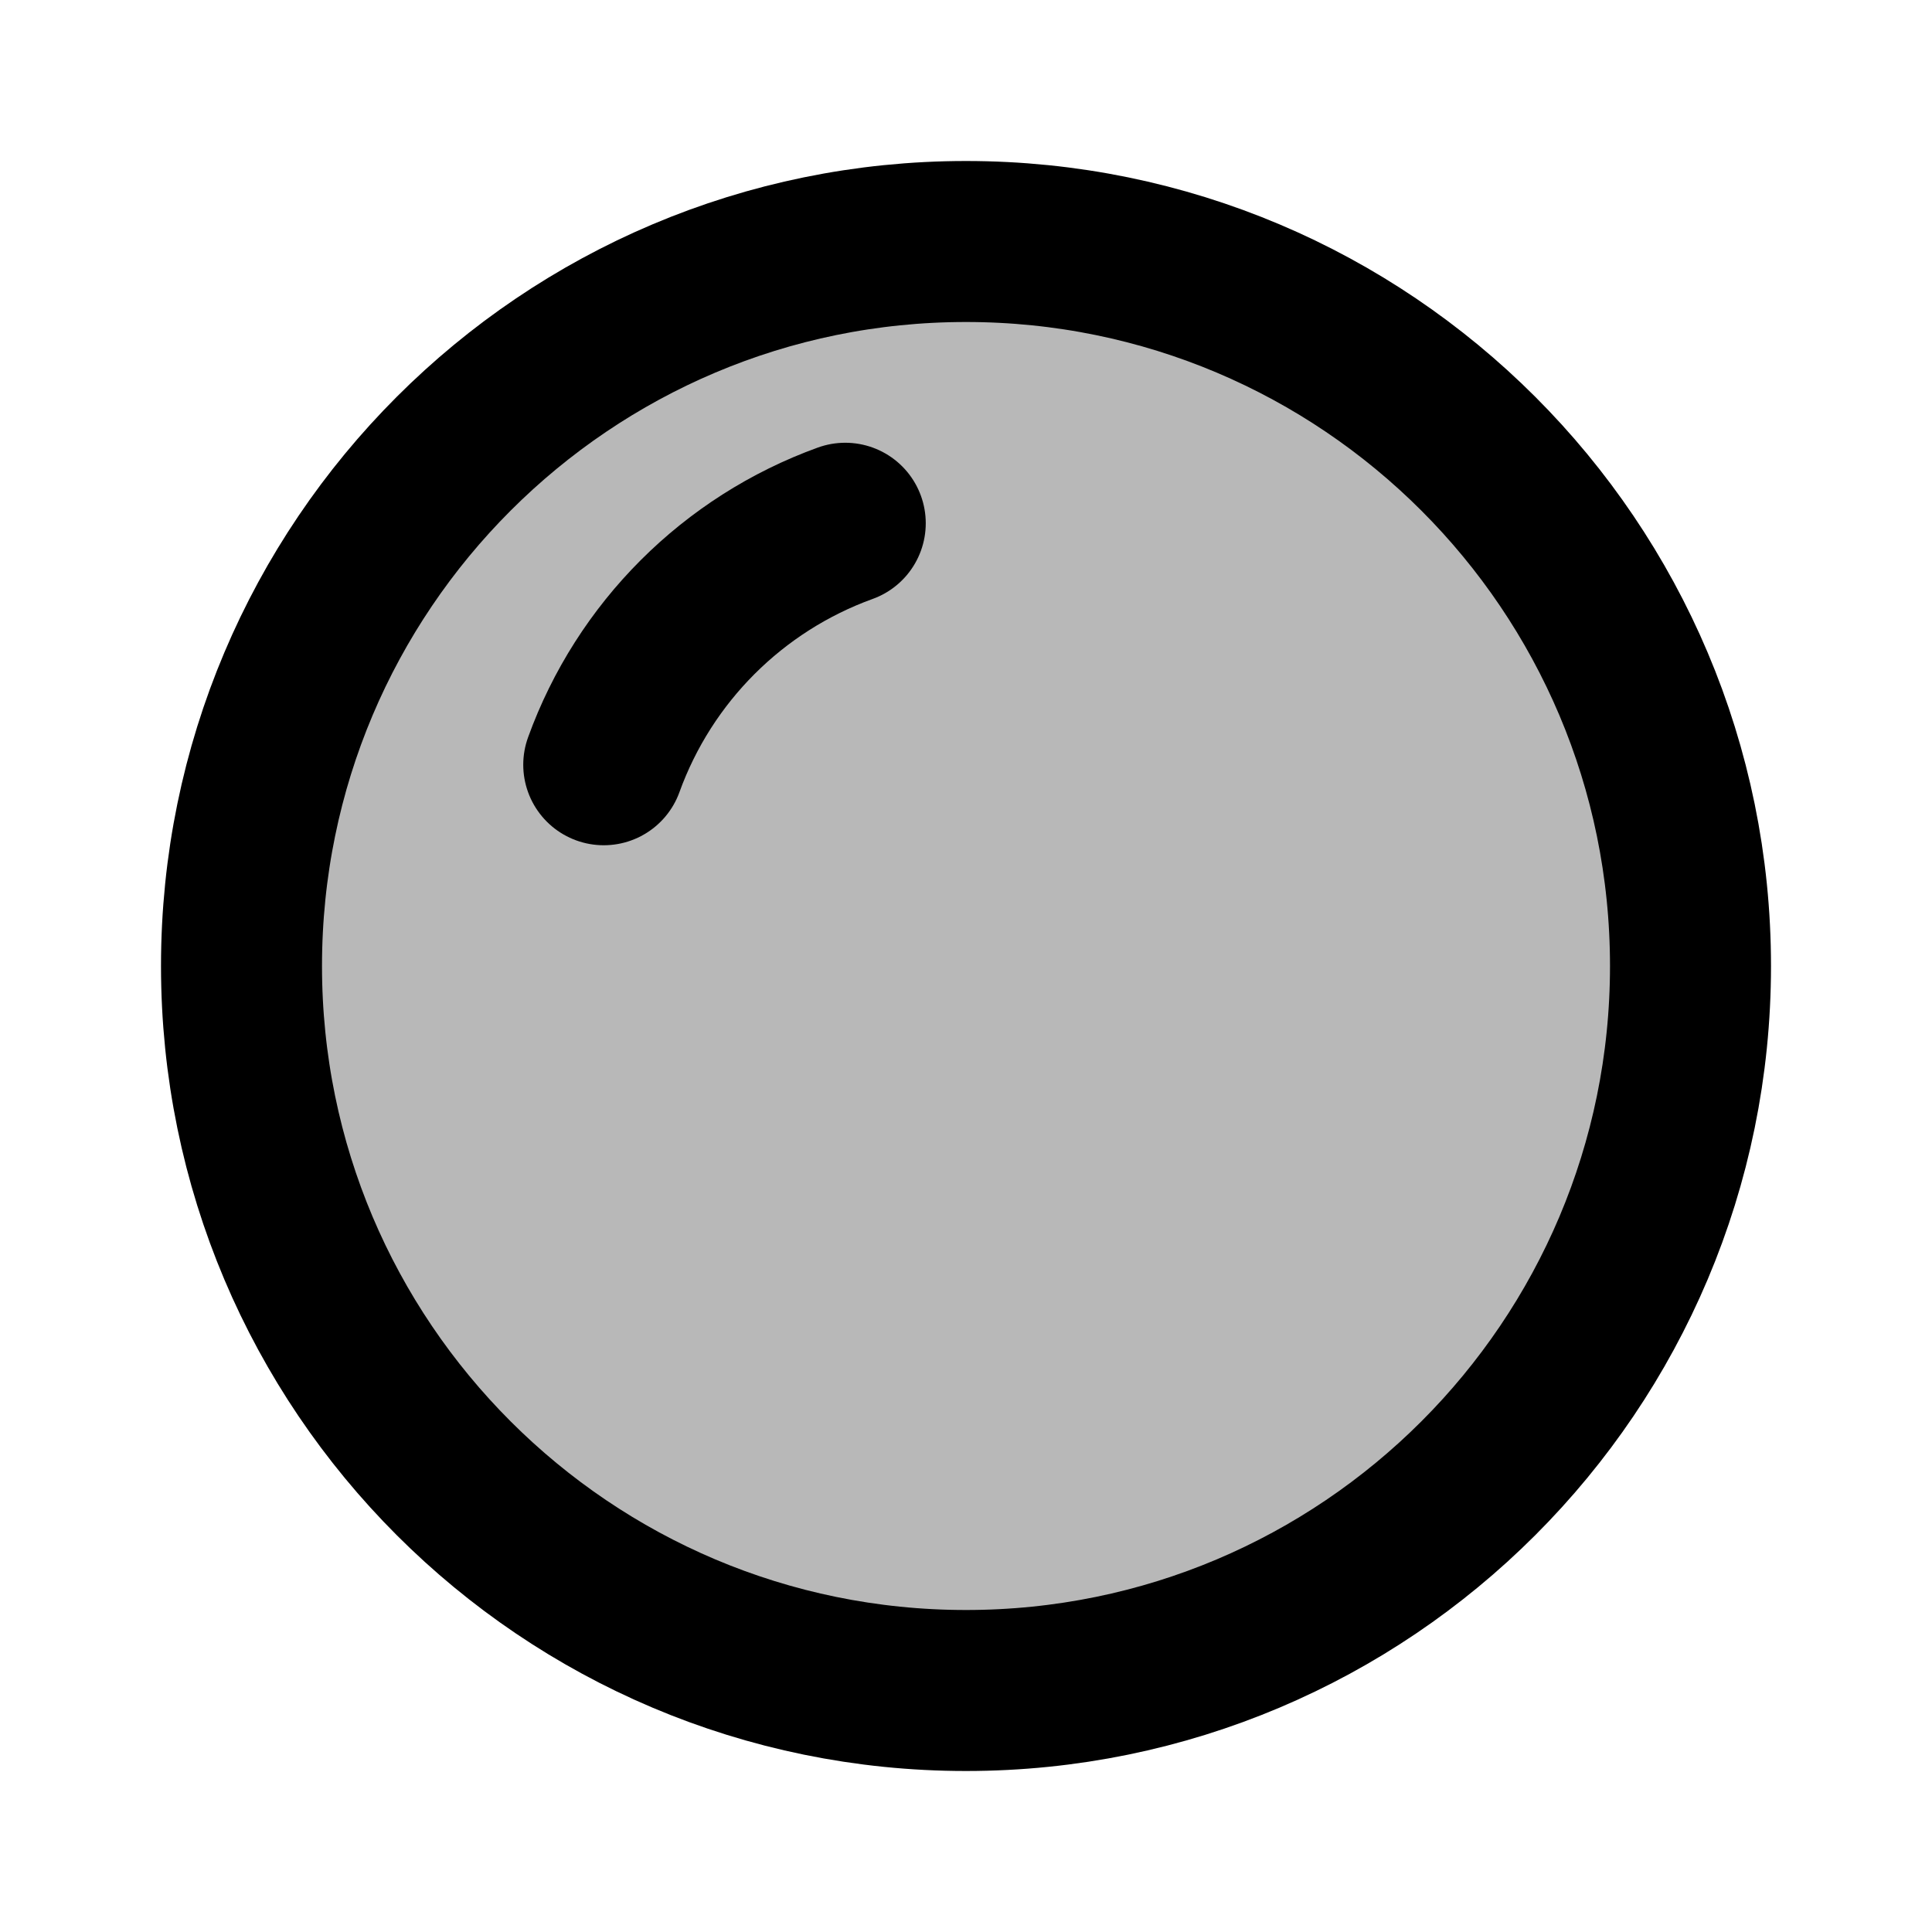
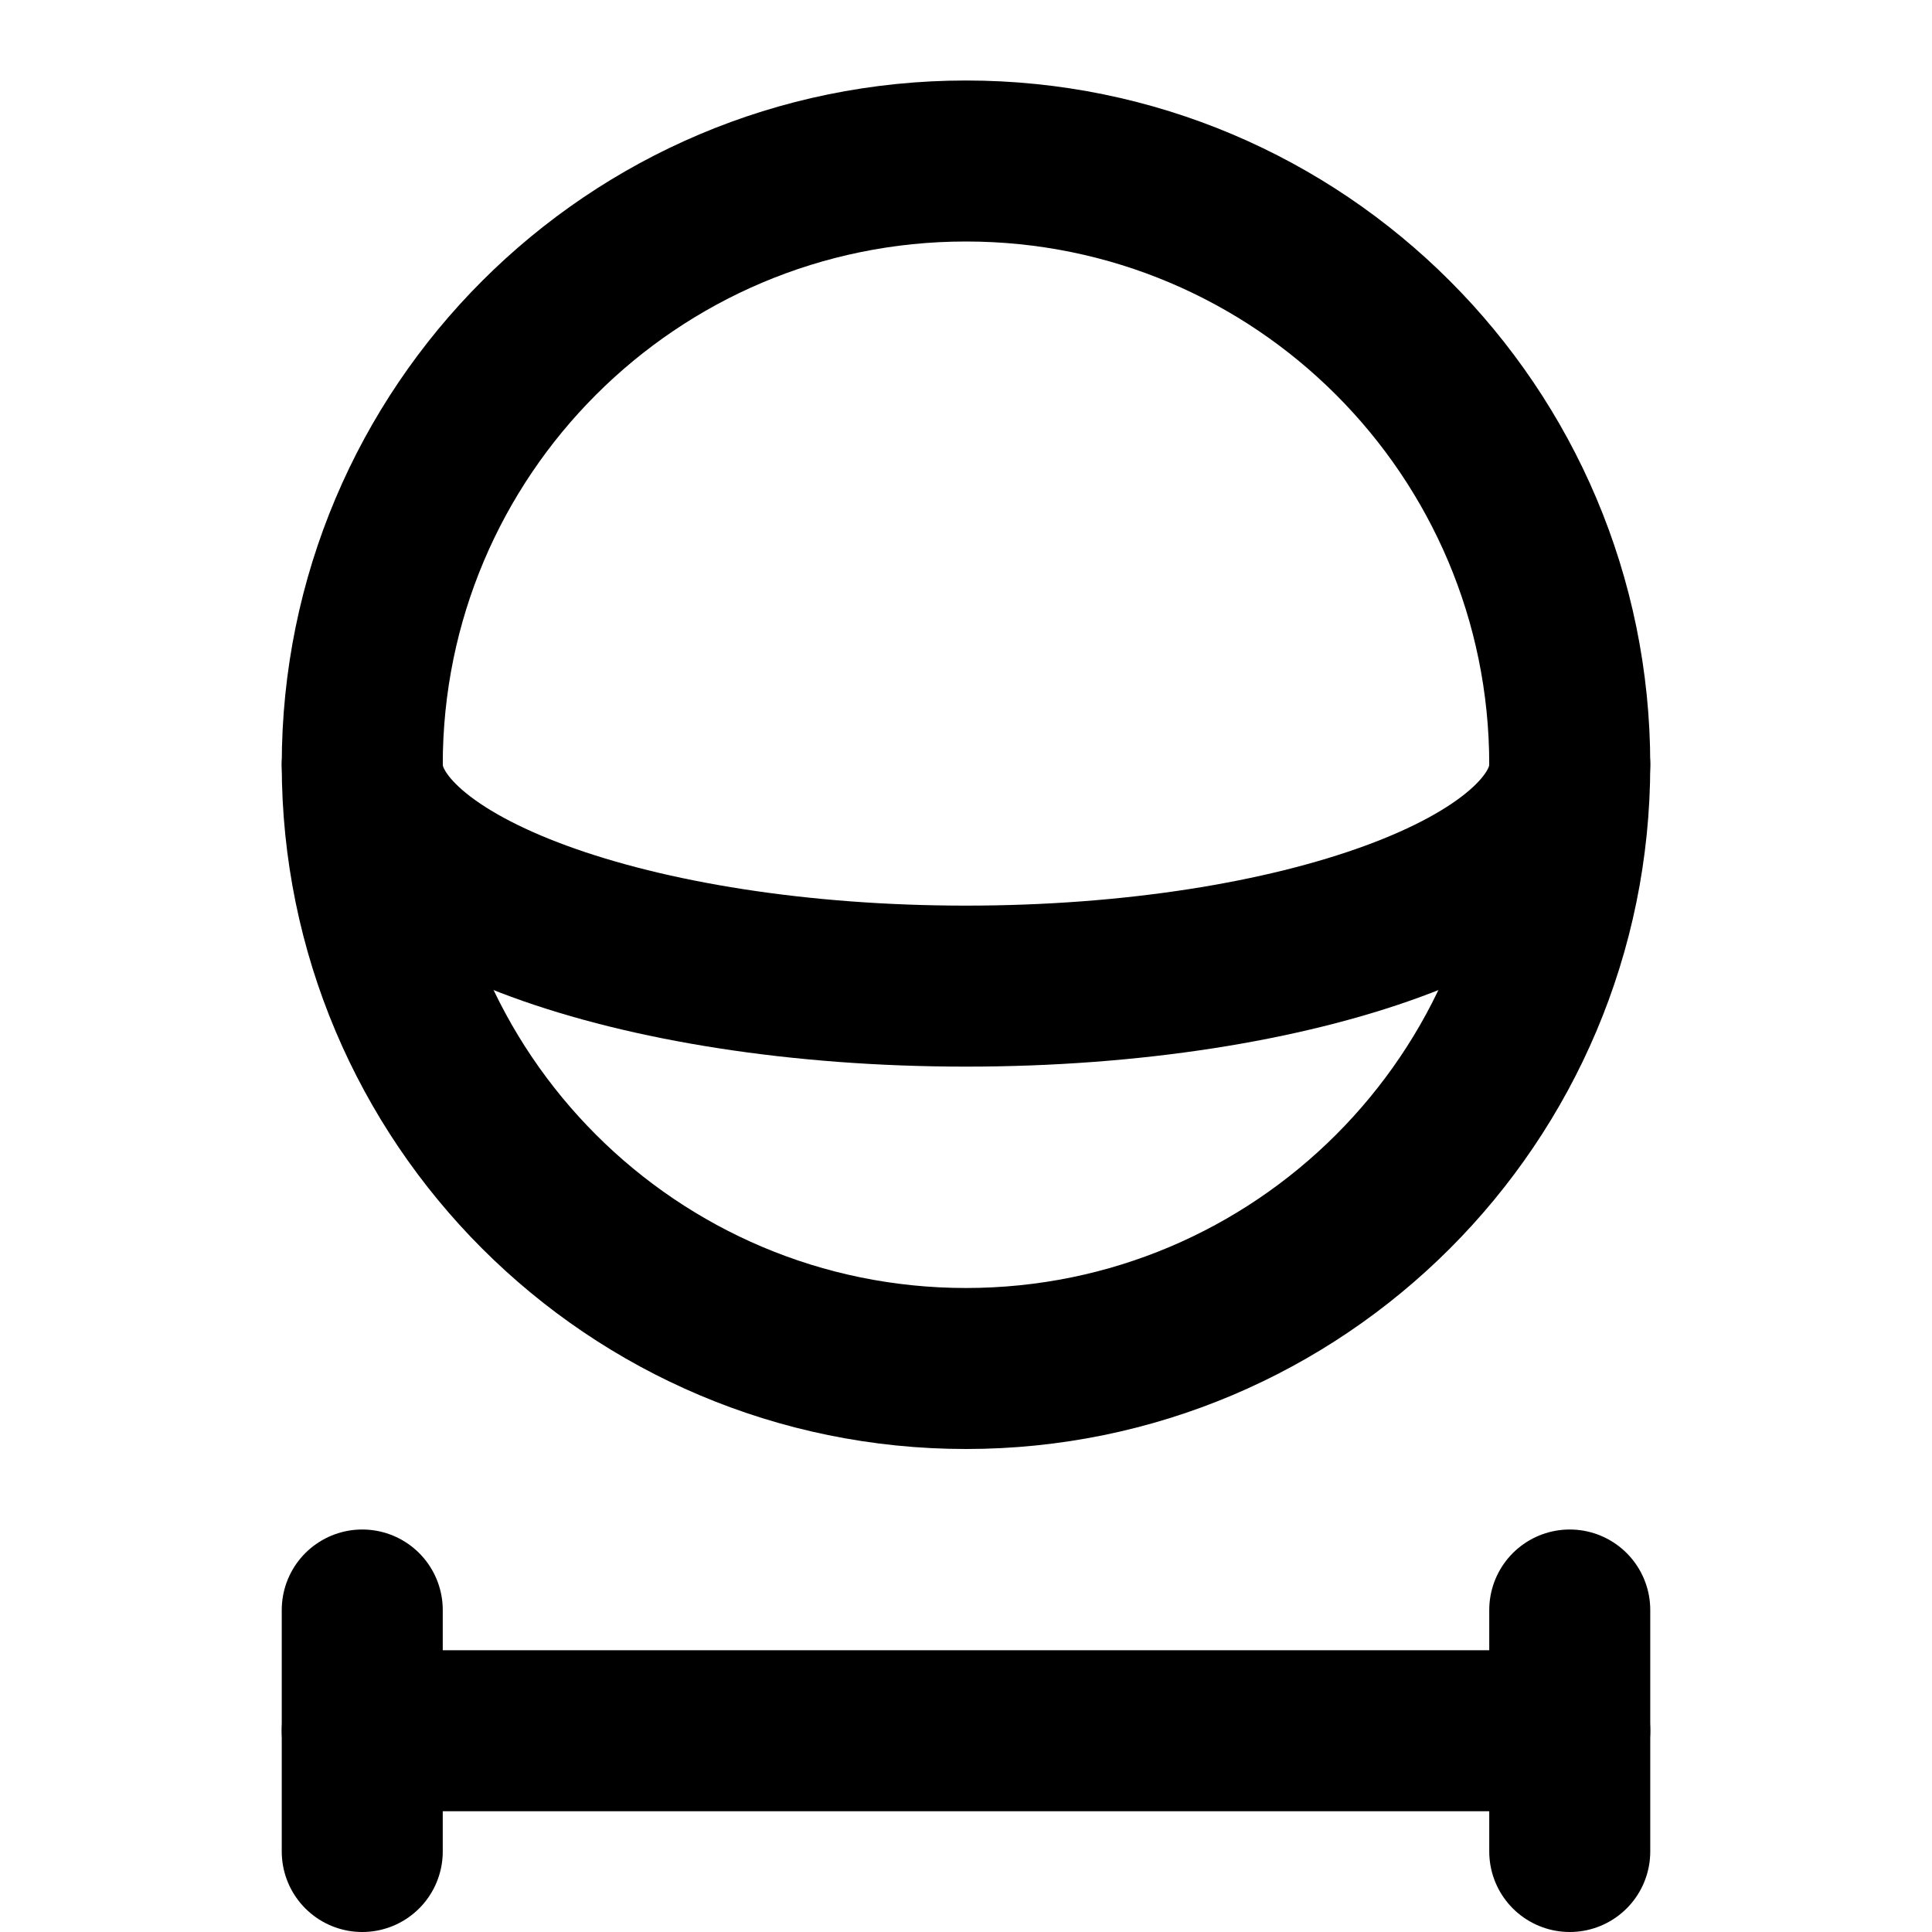
<svg xmlns="http://www.w3.org/2000/svg" width="24" height="24" viewBox="0 0 24 24" fill="none" stroke="currentColor" stroke-width="2" stroke-linecap="round" stroke-linejoin="round">
-   <circle cx="12" cy="12" r="9" fill="currentColor" fill-opacity="0.28" />
-   <path d="M7.5 9.5a5 5 0 0 1 3-3" />
+   <circle cx="12" cy="9.5" r="7.5" />
+   <path d="M4.5 9.5a7.5 2.75 0 0 0 15 0" />
+   <path d="M4.5 21.5h15" />
+   <path d="M4.5 20v3" />
+   <path d="M19.5 20v3" />
</svg>
